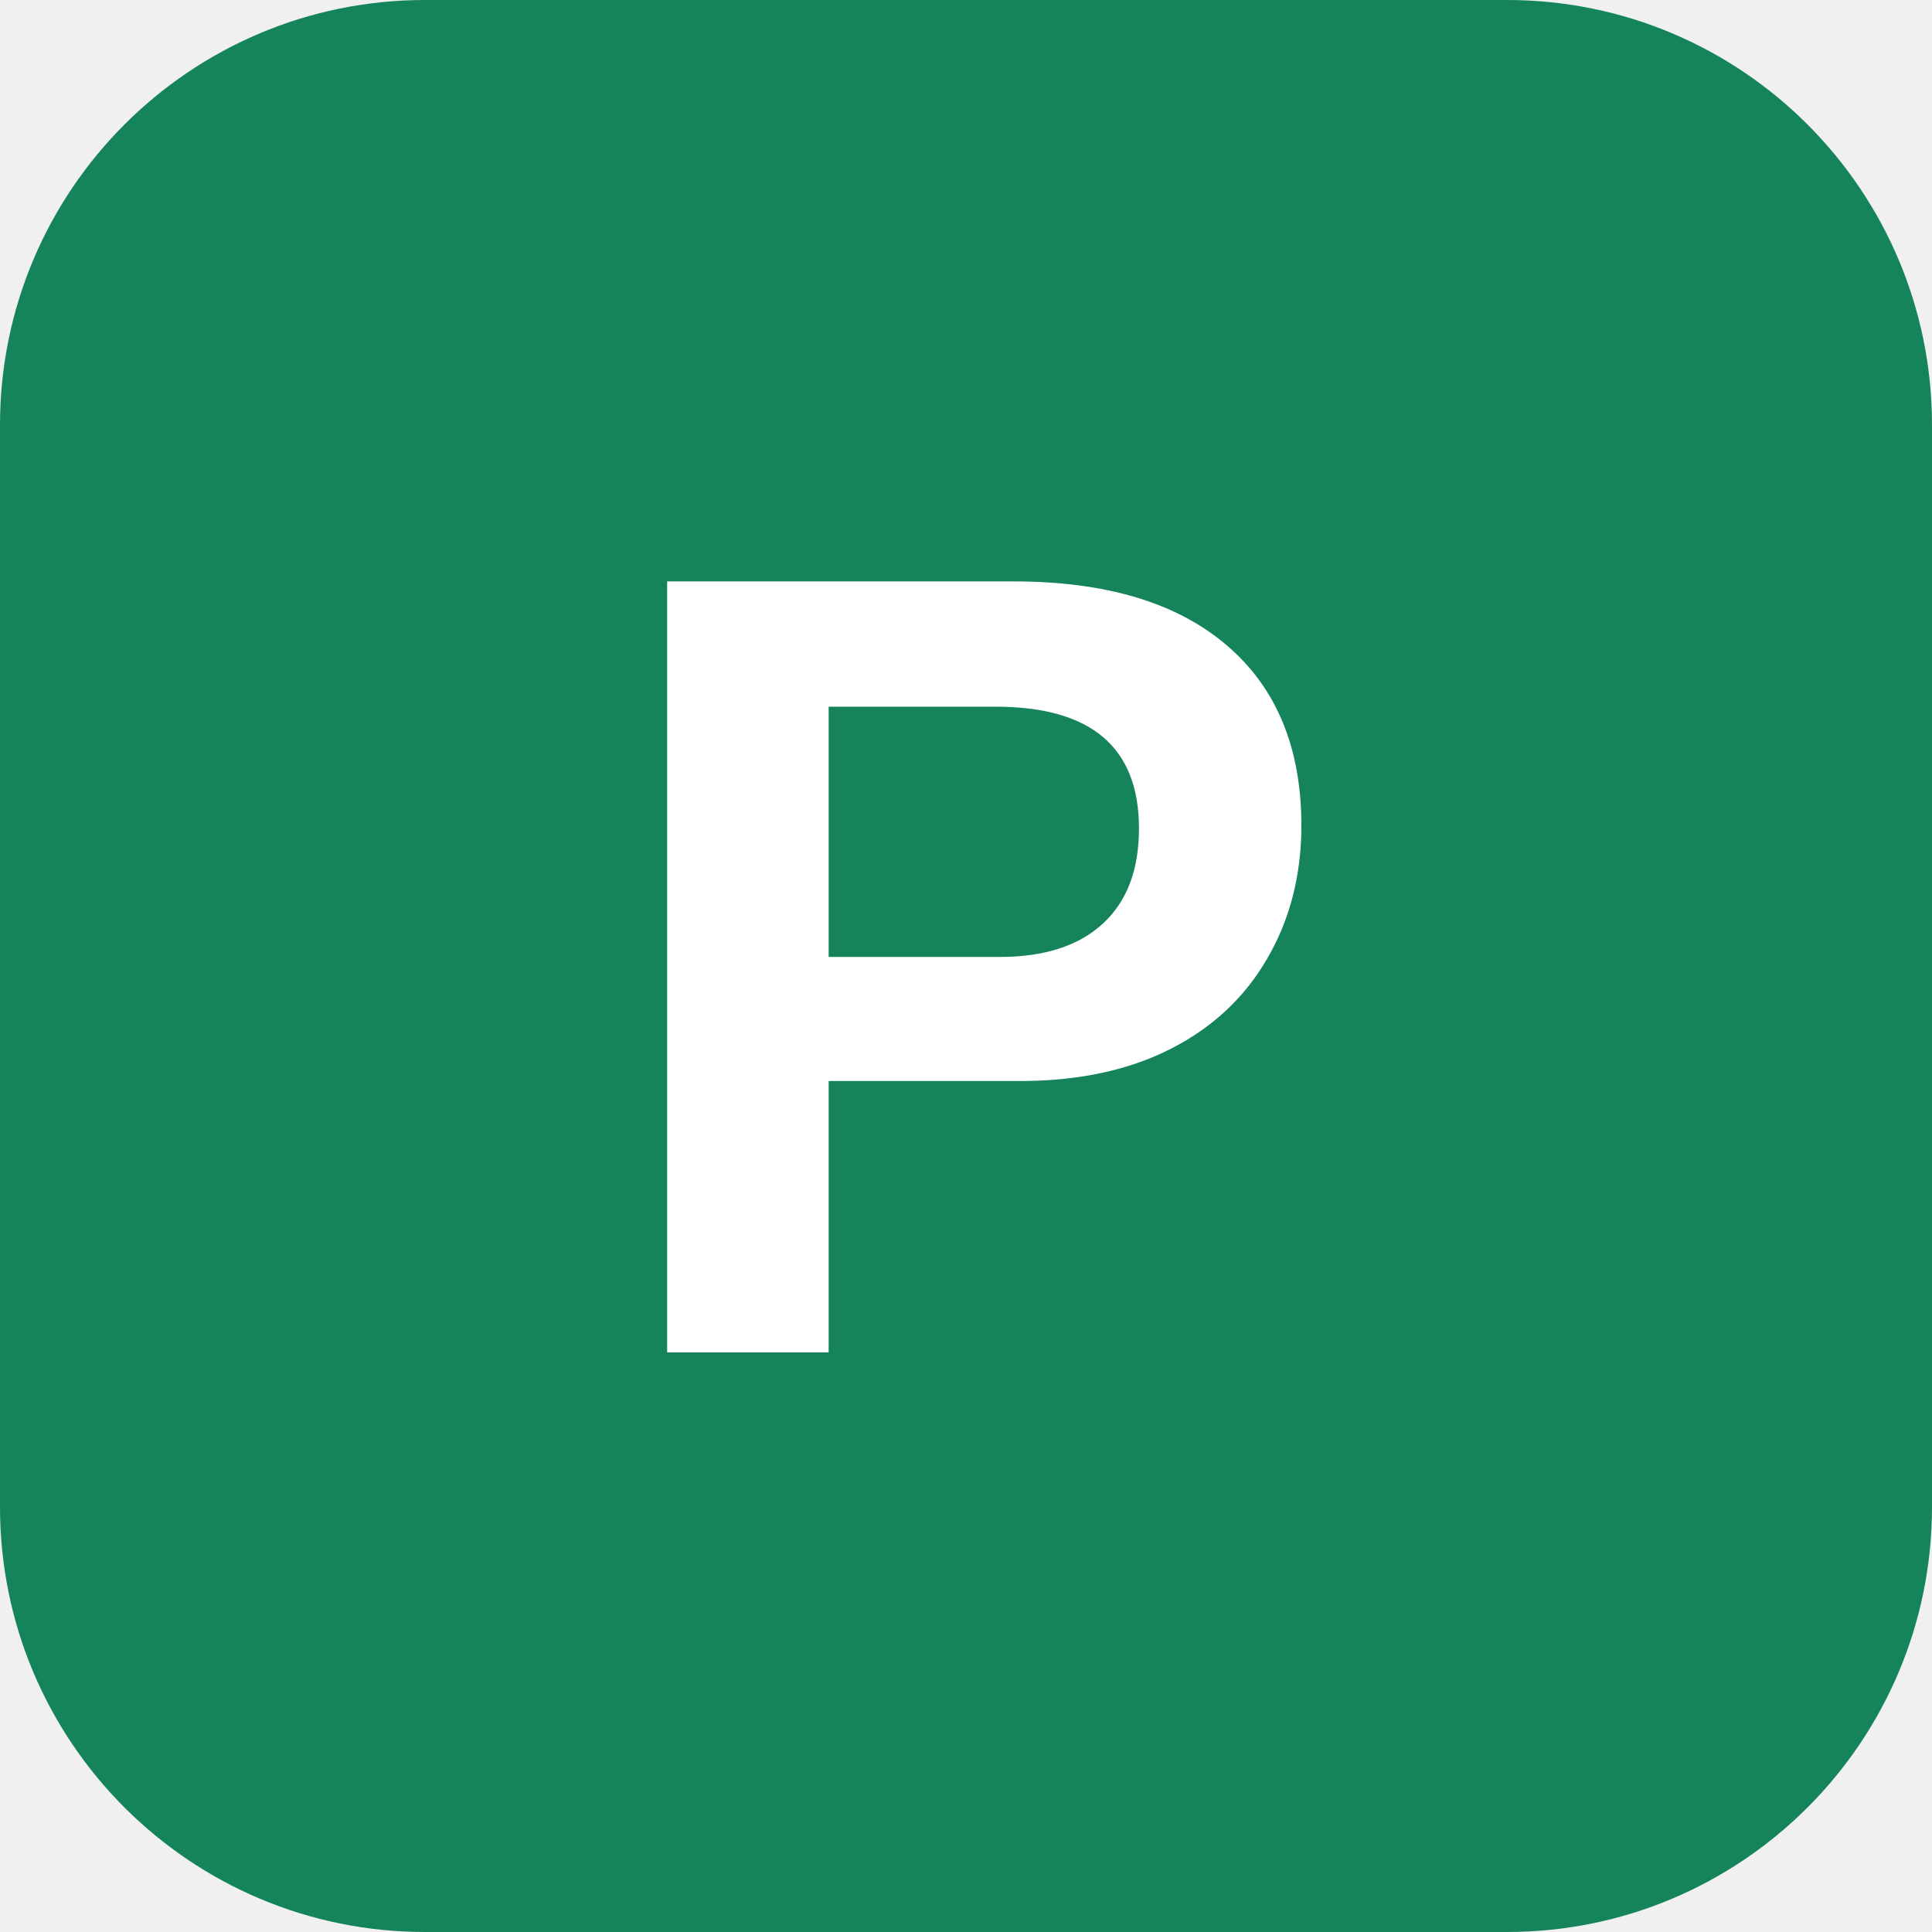
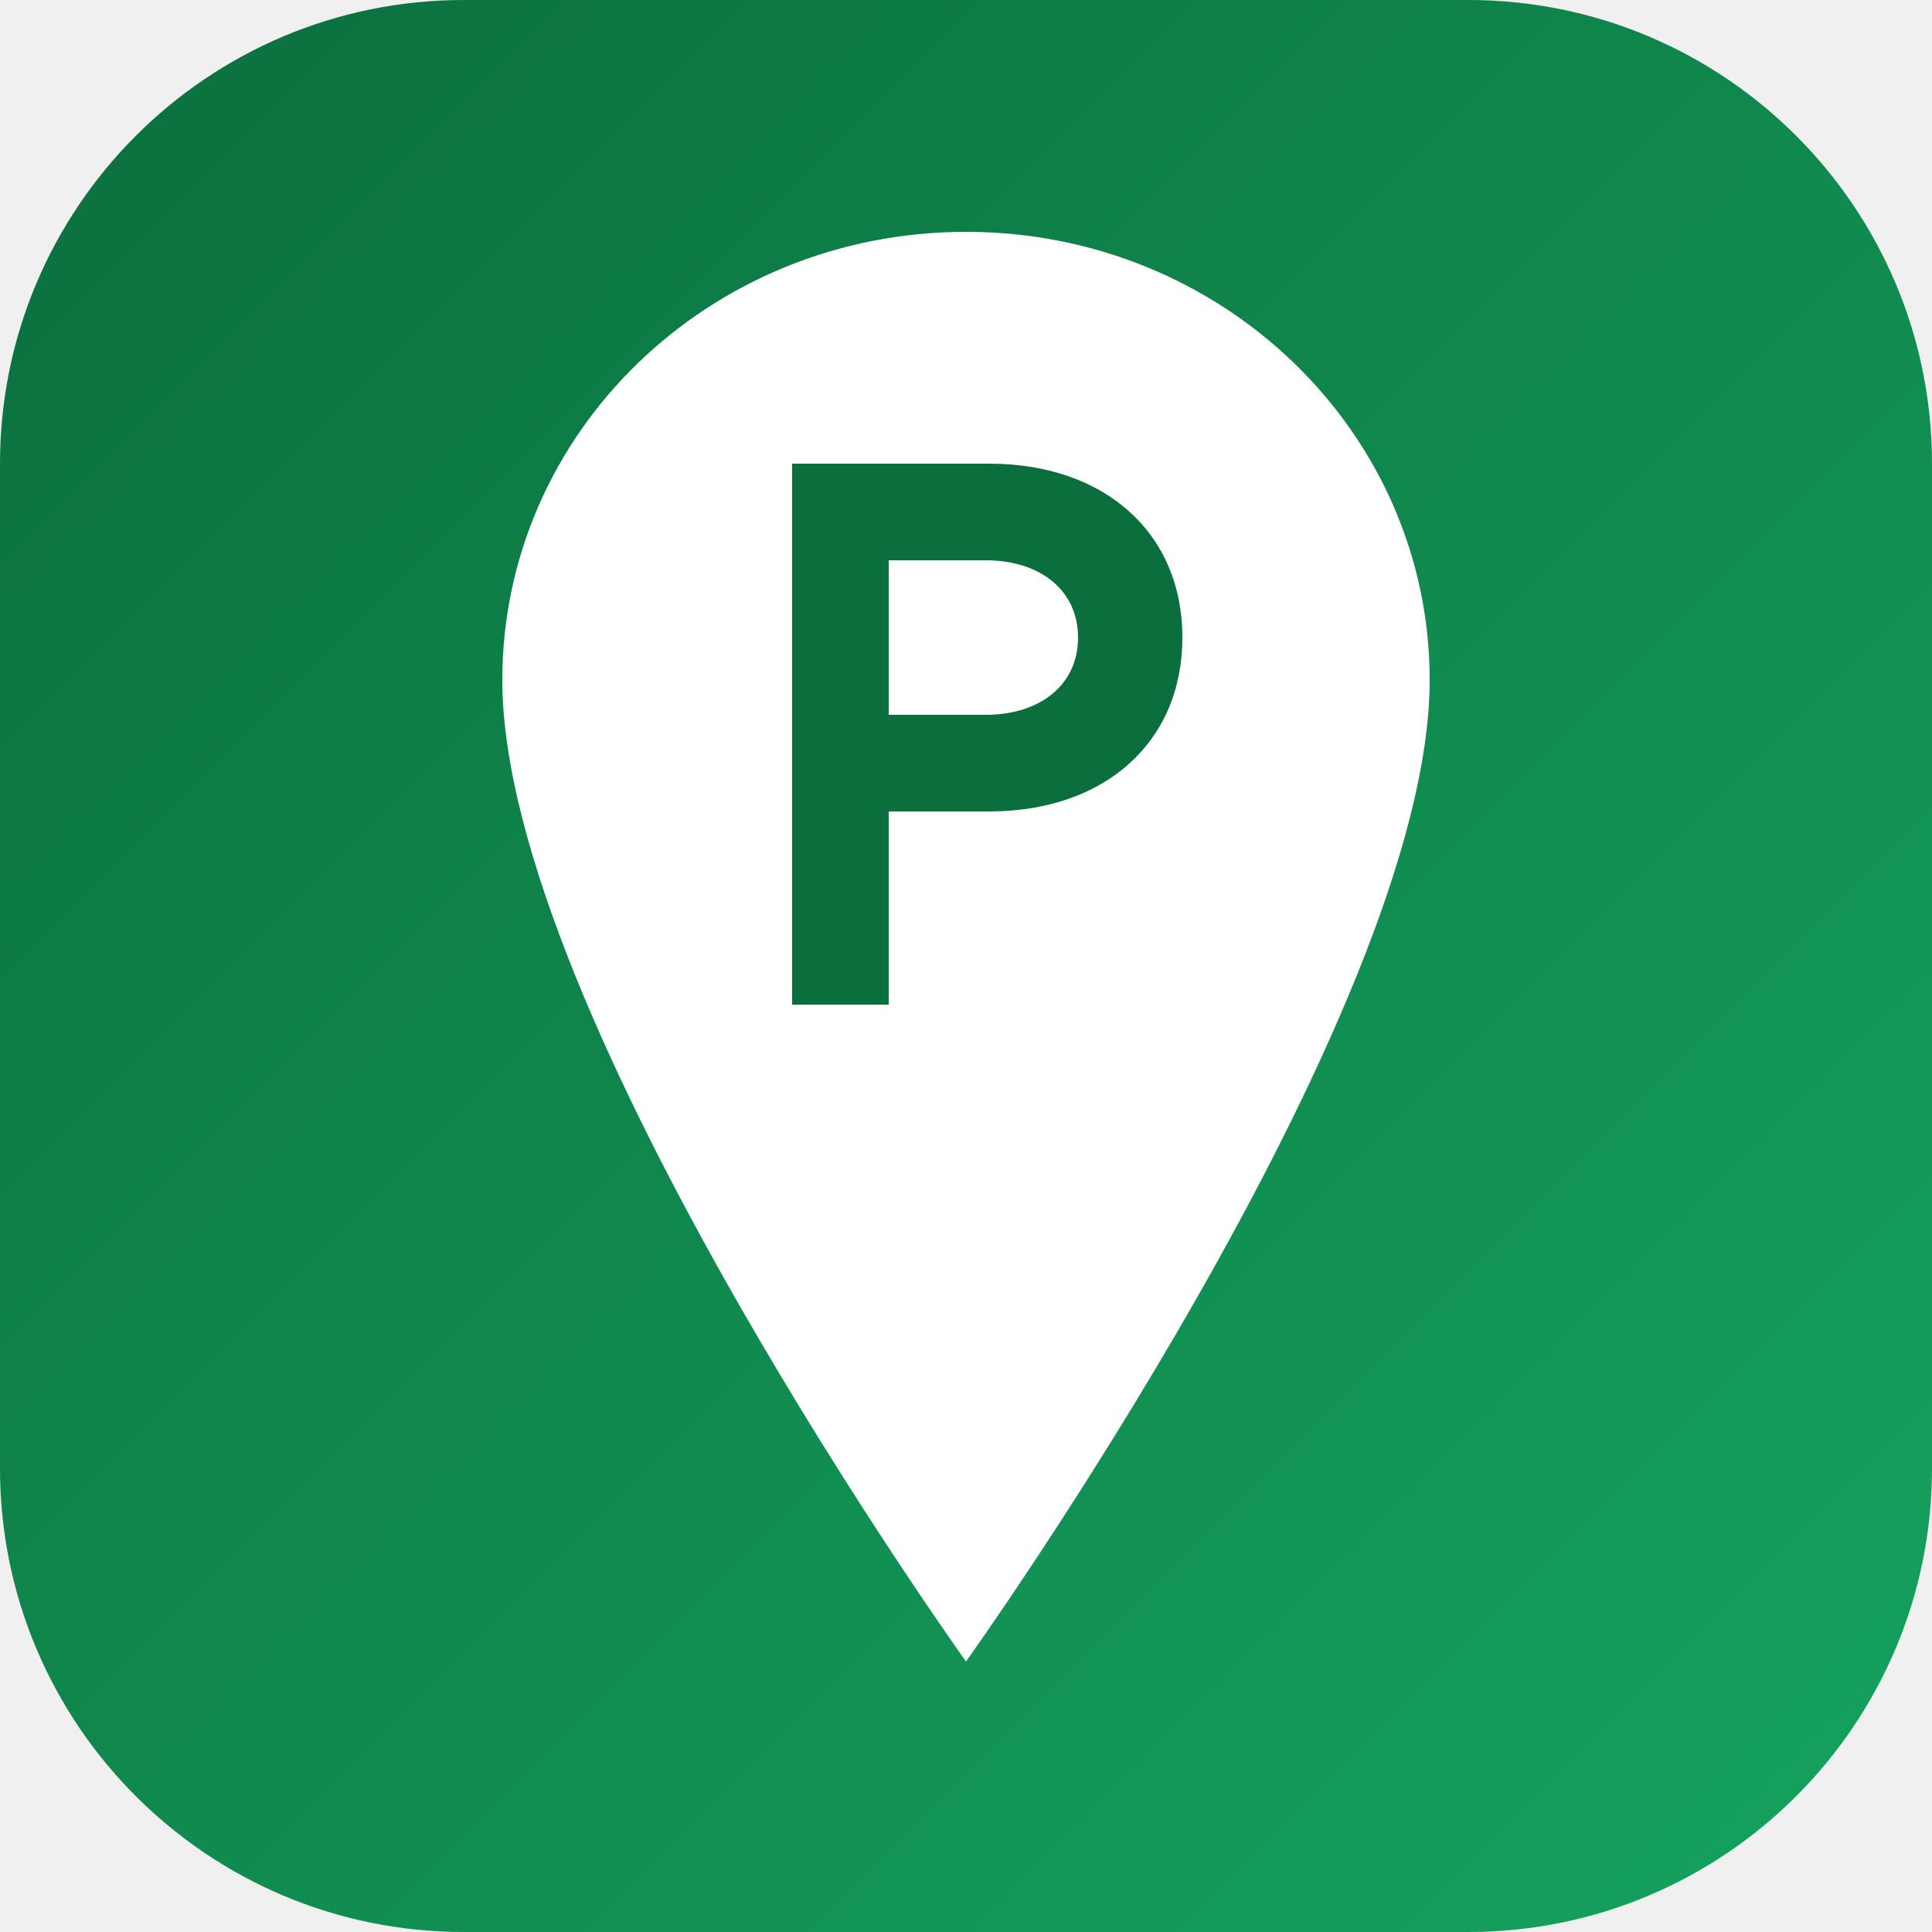
- <svg xmlns="http://www.w3.org/2000/svg" viewBox="0 0 100 100">
-   <rect width="100" height="100" rx="22" fill="#16845B" />
-   <text x="50" y="70" font-size="58" font-family="Arial,sans-serif" font-weight="bold" fill="#fff" text-anchor="middle">P</text>
+ <svg xmlns="http://www.w3.org/2000/svg" viewBox="0 0 100 100" role="img" aria-label="ParkSpot AI logo">
+   <defs>
+     <linearGradient id="ps-bg" x1="0" y1="0" x2="1" y2="1">
+       <stop offset="0" stop-color="#0B6E3D" />
+       <stop offset="1" stop-color="#15A35F" />
+     </linearGradient>
+   </defs>
+   <rect width="100" height="100" rx="24" fill="url(#ps-bg)" />
+   <path d="M50 12c-13.3 0-24 10.4-24 23.2C26 52.5 50 86 50 86s24-33.5 24-50.8C74 22.4 63.3 12 50 12z" fill="#fff" />
+   <path d="M41 24h10.2c6 0 10 3.6 10 9s-4 9-10 9H46v10h-5V24zm5 5v8h5c2.9 0 4.8-1.6 4.8-4s-1.9-4-4.8-4H46z" fill="#0B6E3D" />
</svg>
